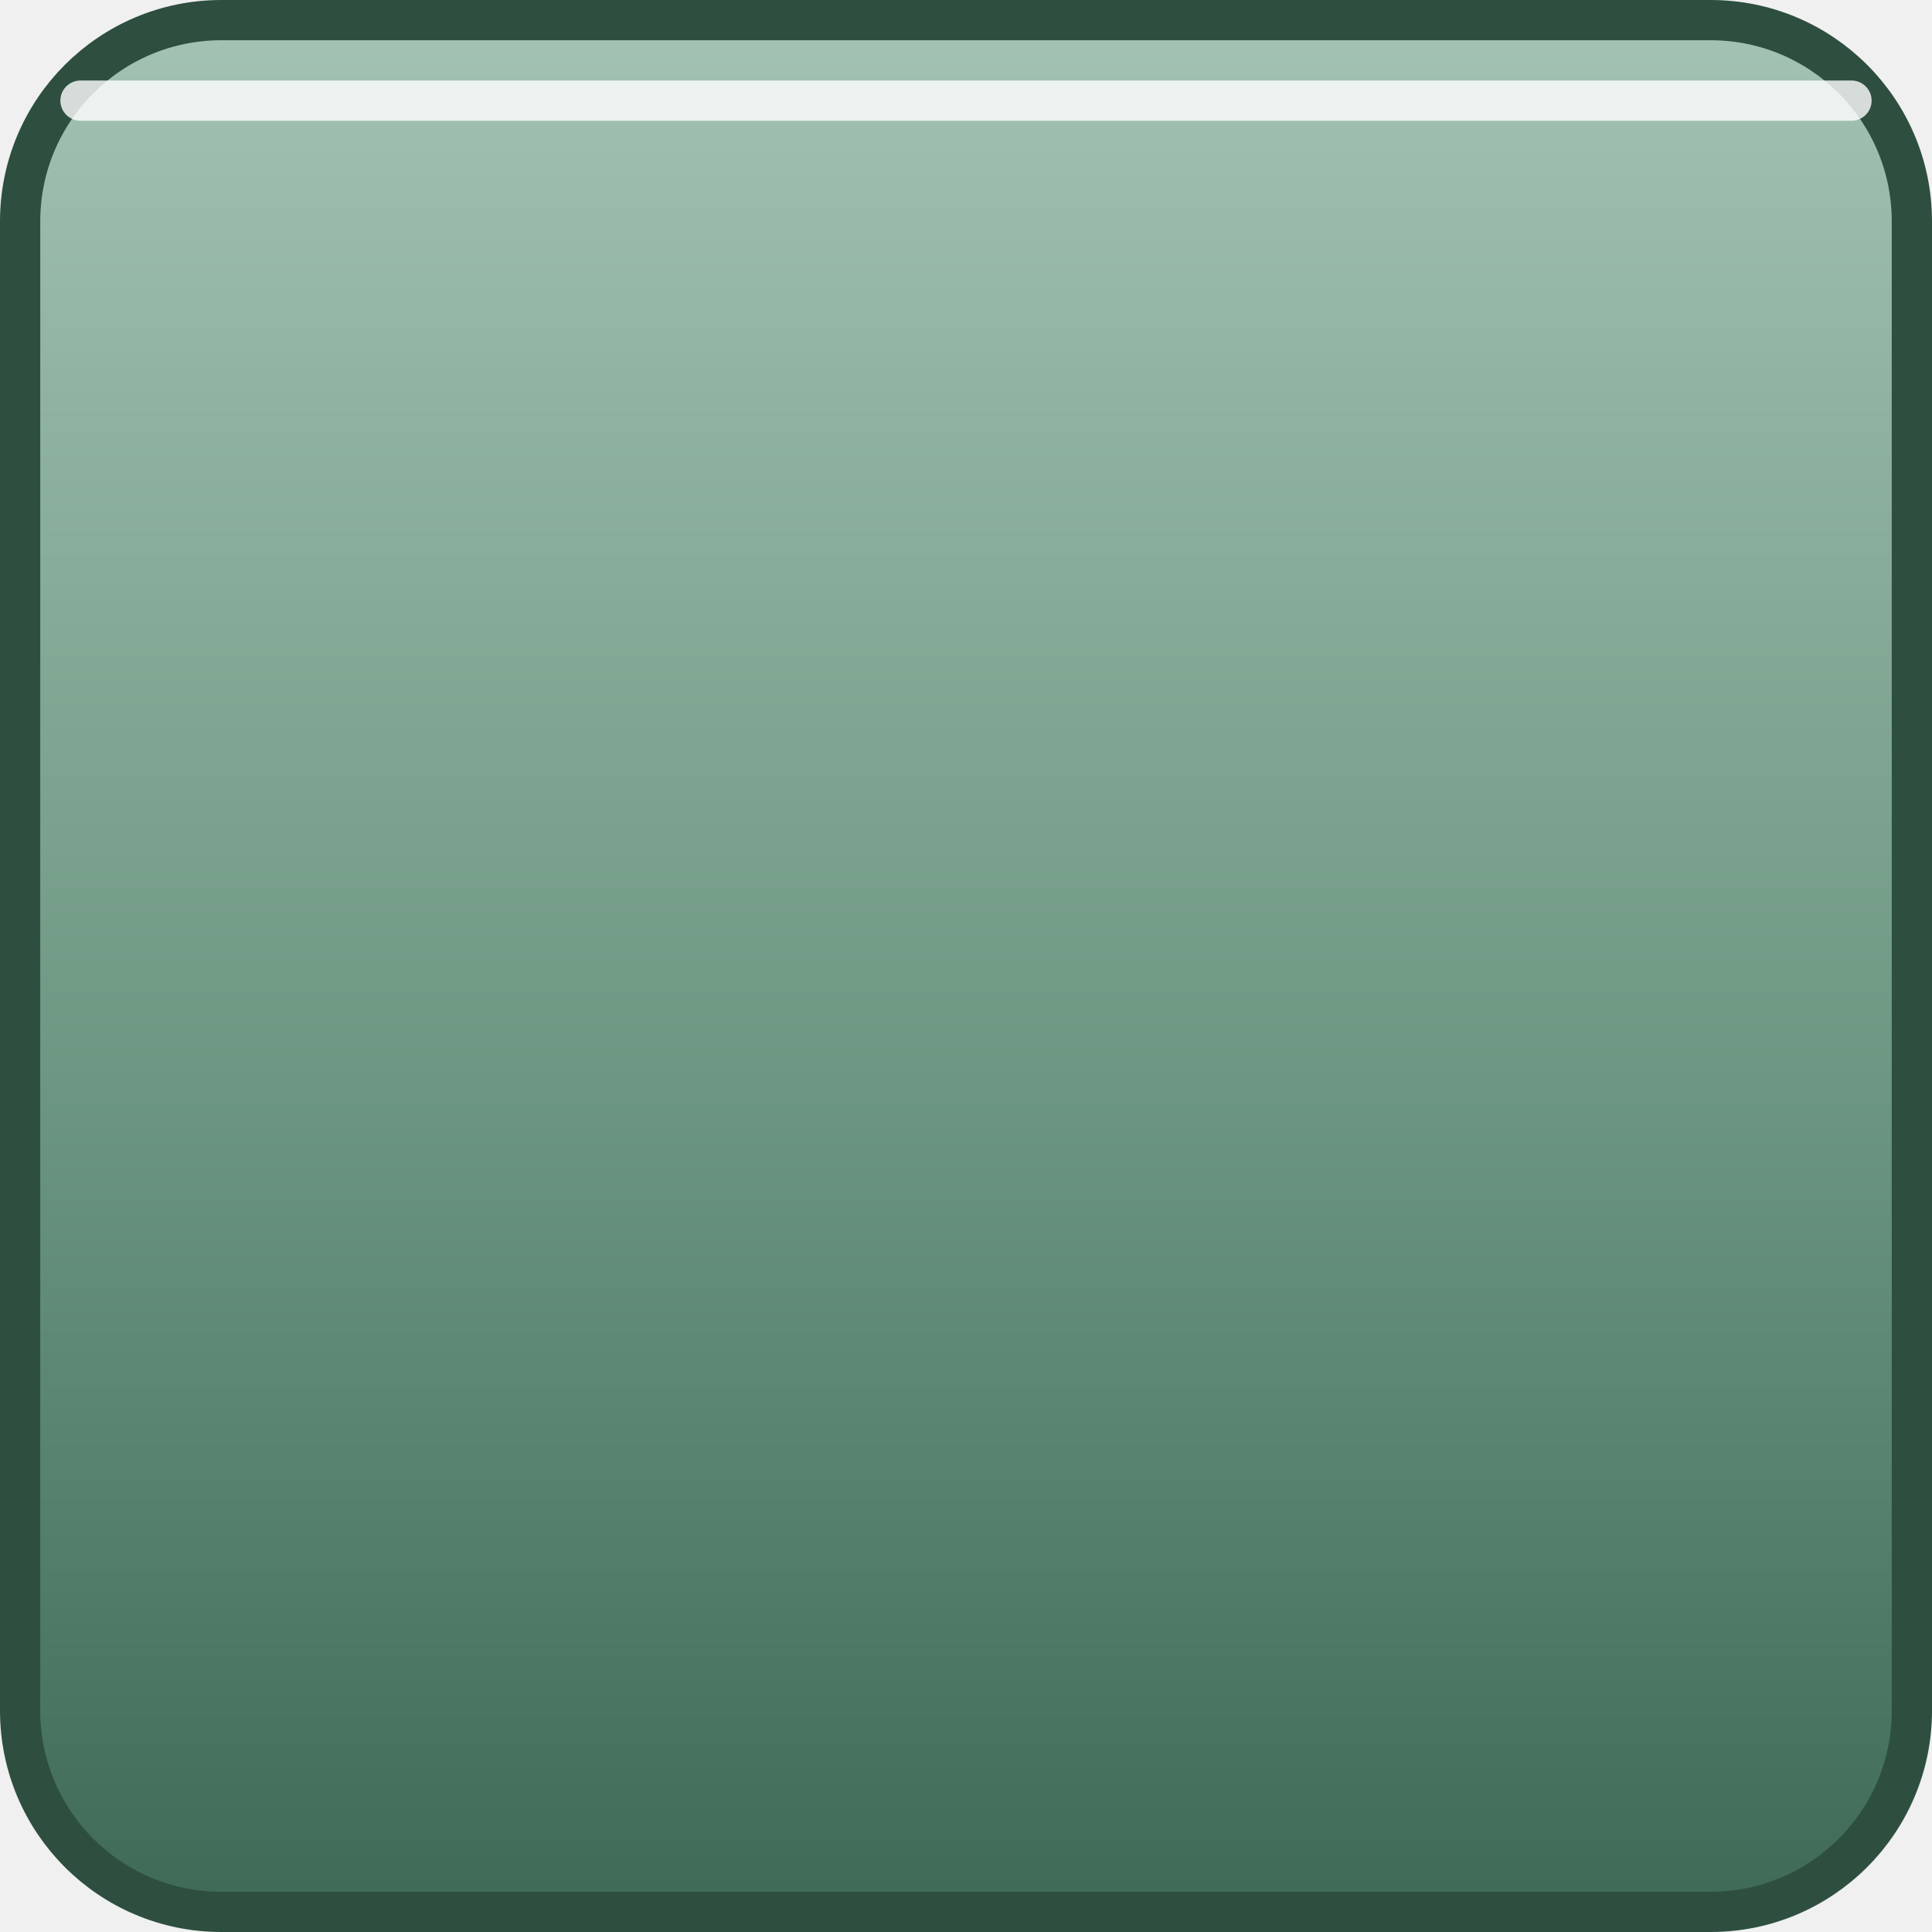
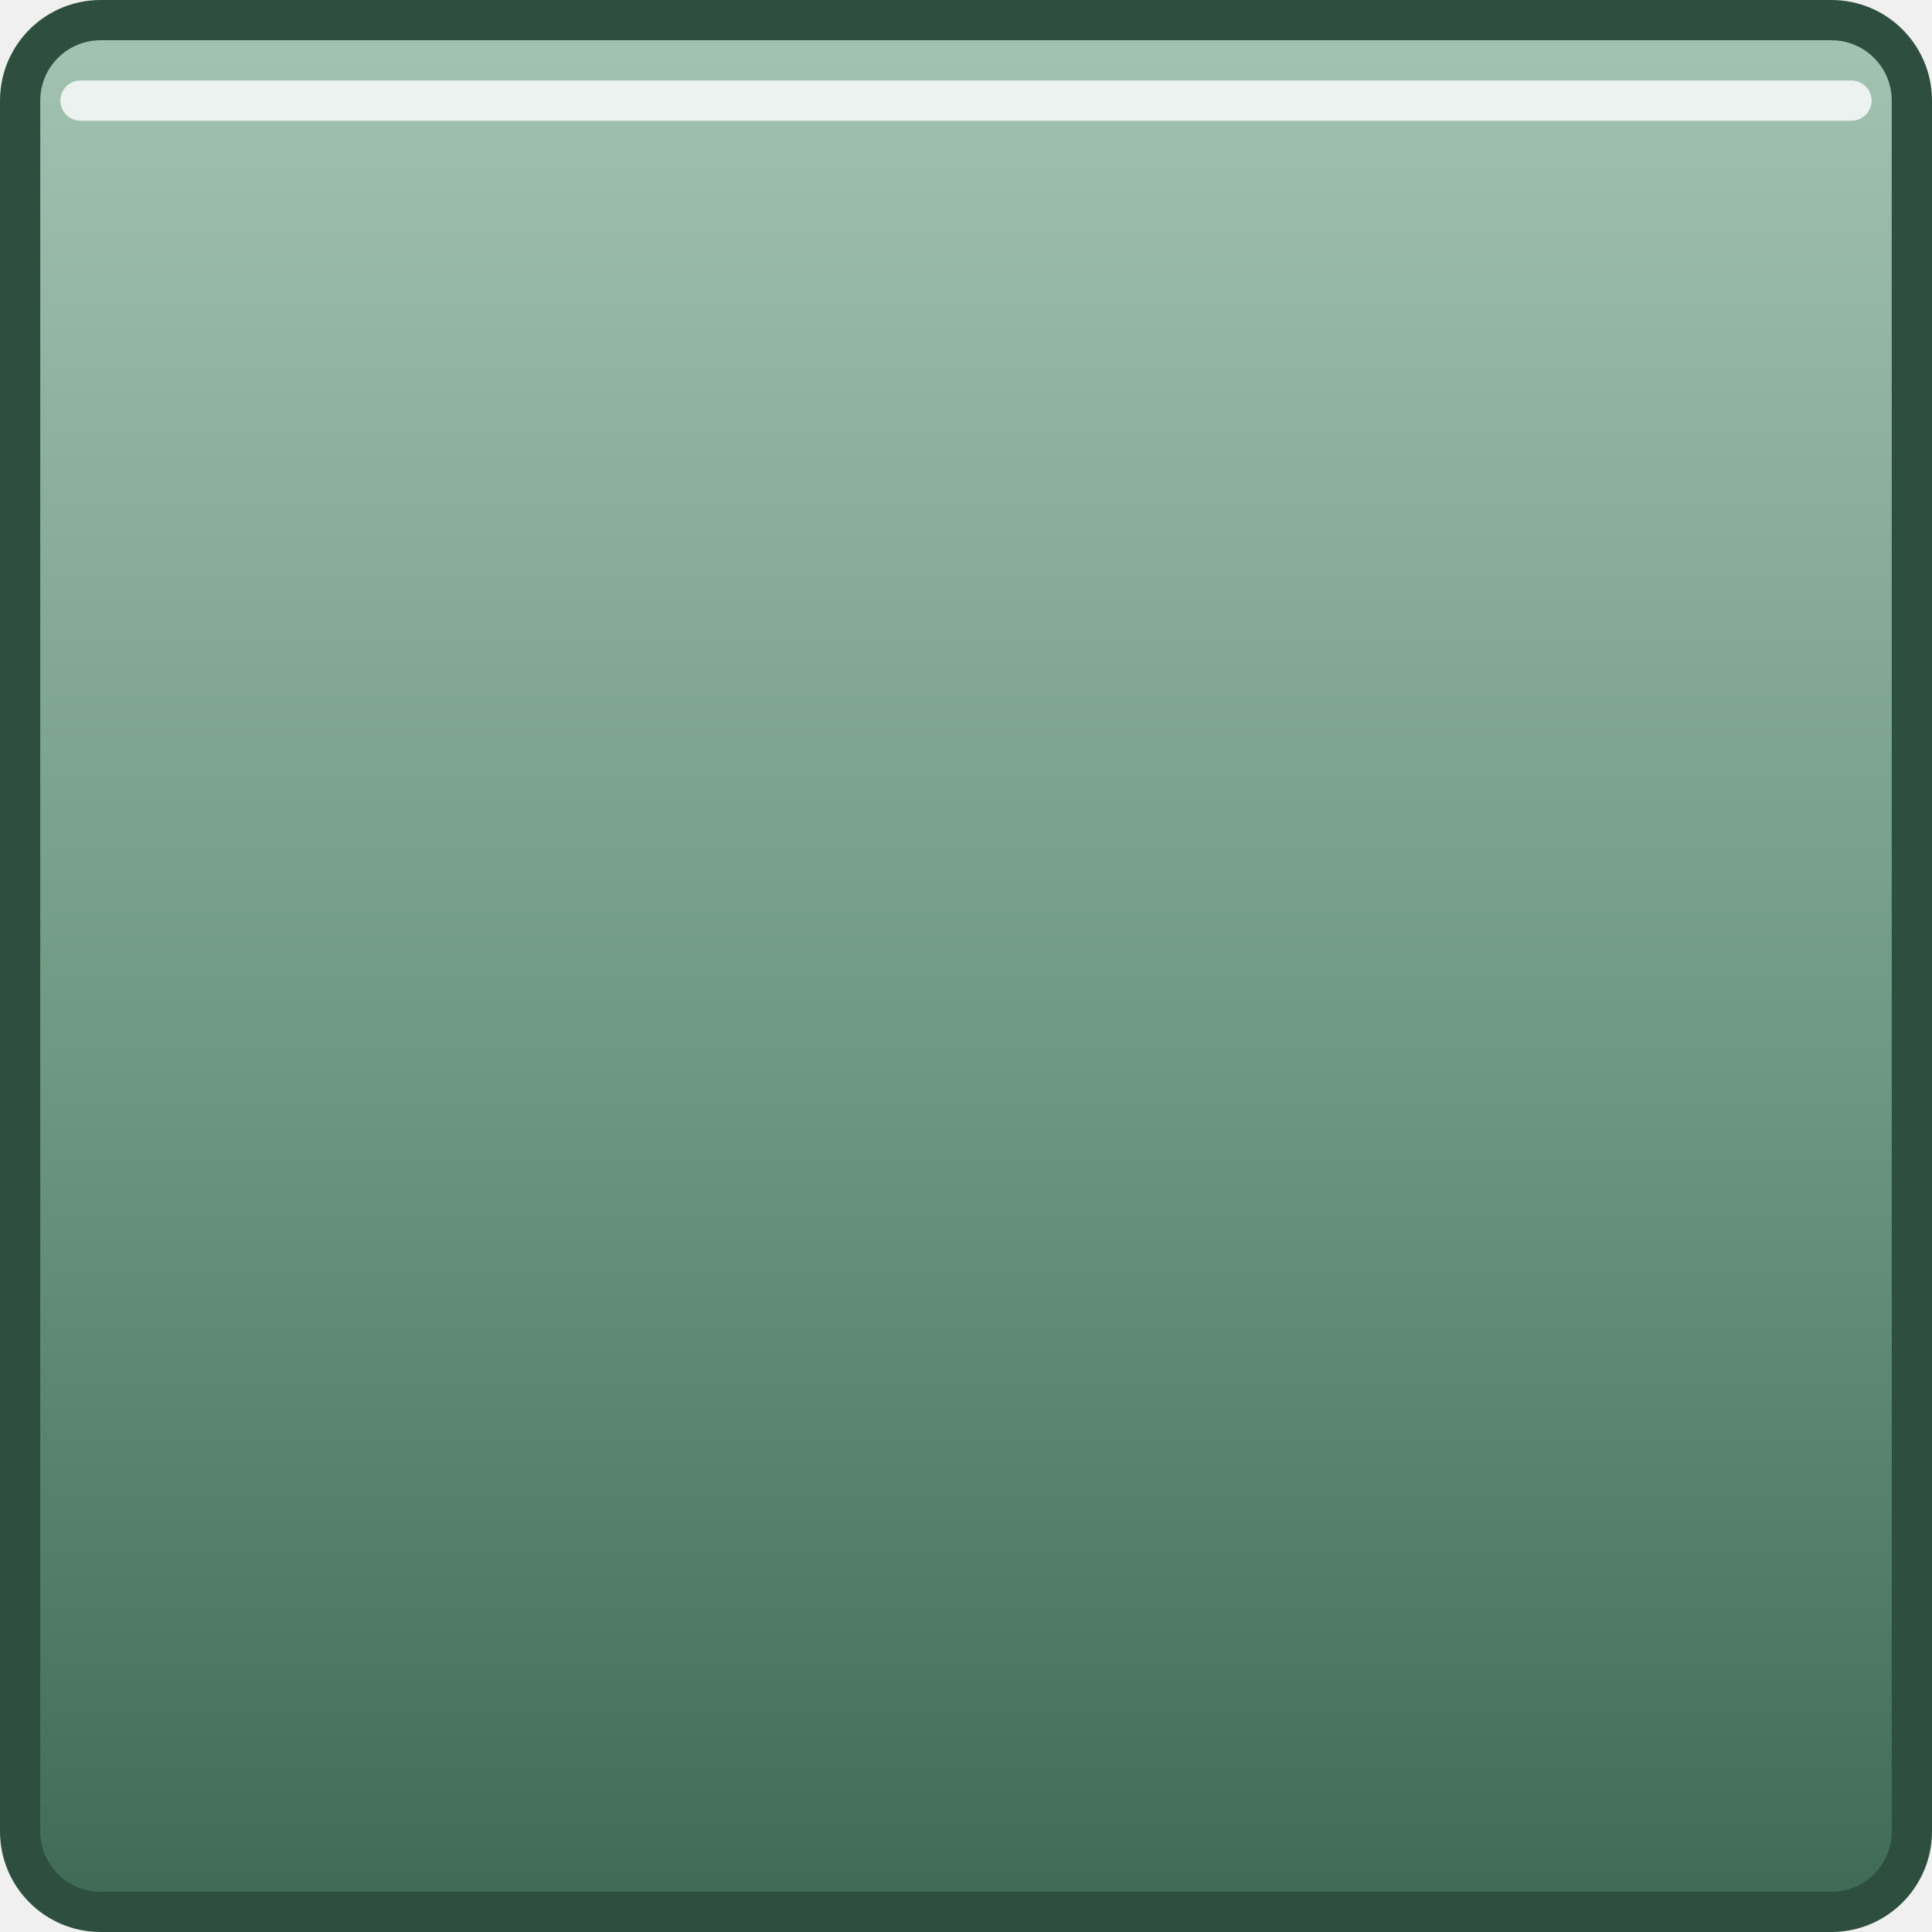
<svg xmlns="http://www.w3.org/2000/svg" width="48" height="48" viewBox="0 0 48 48">
  <defs>
    <linearGradient id="g" x1="0" y1="0" x2="0" y2="1">
      <stop offset="0" stop-color="#A3C2B2" />
      <stop offset="0.55" stop-color="#6E9883" />
      <stop offset="1" stop-color="#3F6B56" />
    </linearGradient>
  </defs>
-   <rect x="0.5" y="0.5" width="47" height="47" rx="5" fill="url(#g)" stroke="#2E4F40" />
+   <rect x="0.5" y="0.5" width="47" height="47" rx="2" fill="url(#g)" stroke="#2E4F40" />
  <rect x="1.5" y="2" width="45" height="1" rx="0.5" fill="#FFFFFF" opacity="0.8" />
</svg>
